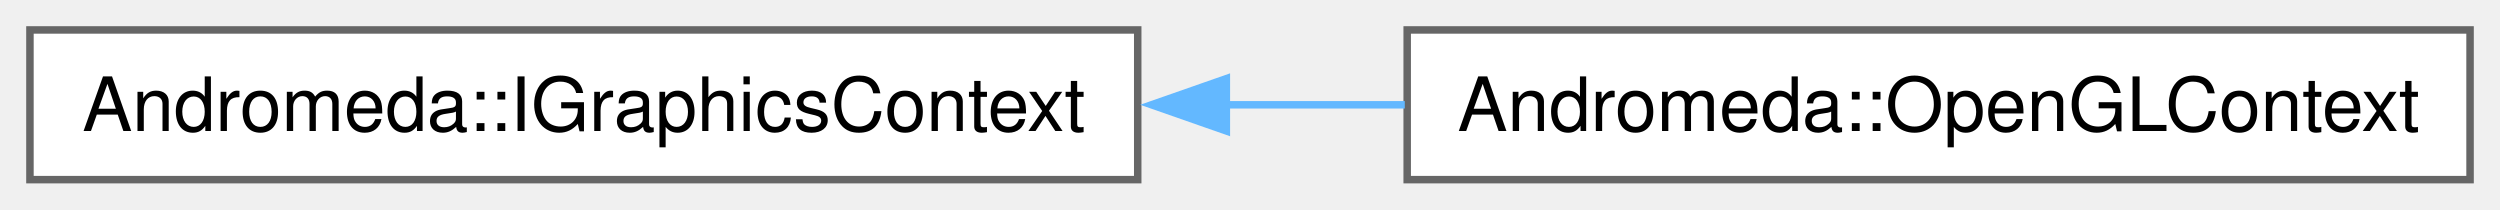
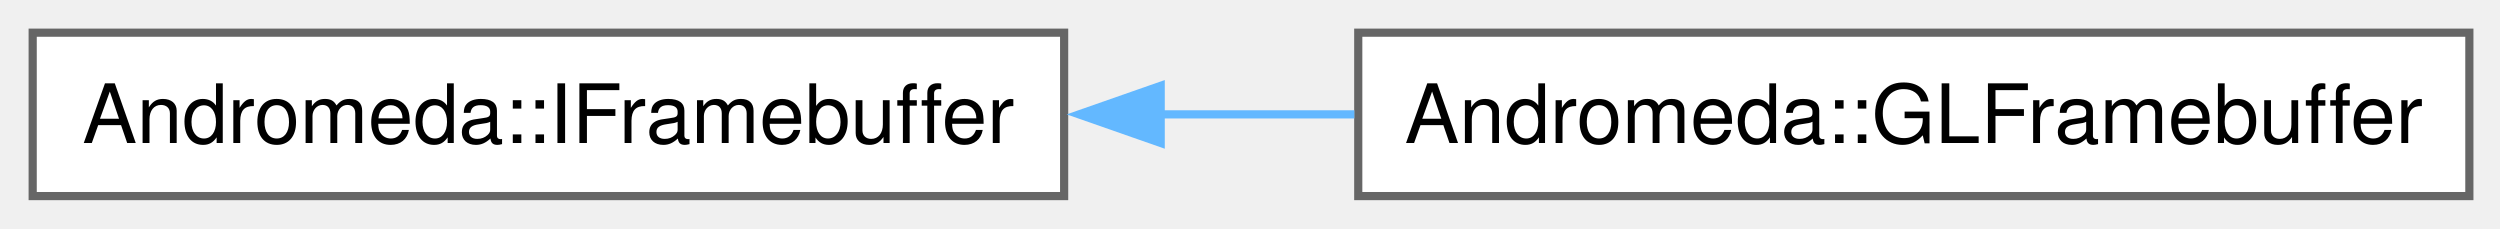
- <svg xmlns="http://www.w3.org/2000/svg" xmlns:xlink="http://www.w3.org/1999/xlink" width="334pt" height="28pt" viewBox="0.00 0.00 334.00 28.00">
+ <svg xmlns="http://www.w3.org/2000/svg" xmlns:xlink="http://www.w3.org/1999/xlink" width="306pt" height="28pt" viewBox="0.00 0.00 306.00 28.00">
  <g id="graph0" class="graph" transform="scale(1 1) rotate(0) translate(4 24)">
    <g id="Node000000" class="node">
      <g id="a_Node000000">
-         <a xlink:href="class_andromeda_1_1_i_graphics_context.html" target="_top" xlink:title="Abstract interface over a graphics backend (shaders, compute, buffers, textures, framebuffers,...">
-           <polygon fill="white" stroke="#666666" points="148,-20 0,-20 0,0 148,0 148,-20" />
-           <text xml:space="preserve" text-anchor="middle" x="74" y="-6.5" font-family="Helvetica,sans-Serif" font-size="10.00">Andromeda::IGraphicsContext</text>
+         <a xlink:href="class_andromeda_1_1_i_framebuffer.html" target="_top" xlink:title="Abstract render target wrapping one or more attachments; implemented per backend.">
+           <polygon fill="white" stroke="#666666" points="126.25,-20 0,-20 0,0 126.25,0 126.25,-20" />
+           <text xml:space="preserve" text-anchor="middle" x="63.12" y="-6.5" font-family="Helvetica,sans-Serif" font-size="10.00">Andromeda::IFramebuffer</text>
        </a>
      </g>
    </g>
    <g id="Node000001" class="node">
      <g id="a_Node000001">
-         <a xlink:href="class_andromeda_1_1_open_g_l_context.html" target="_top" xlink:title="Handles low-level rendering operations and state management for the OpenGL backend.">
-           <polygon fill="white" stroke="#666666" points="326,-20 184,-20 184,0 326,0 326,-20" />
-           <text xml:space="preserve" text-anchor="middle" x="255" y="-6.5" font-family="Helvetica,sans-Serif" font-size="10.00">Andromeda::OpenGLContext</text>
+         <a xlink:href="class_andromeda_1_1_g_l_framebuffer.html" target="_top" xlink:title="OpenGL framebuffer object (FBO) with its color and depth/stencil attachments, implementing IFramebuff...">
+           <polygon fill="white" stroke="#666666" points="298.25,-20 162.25,-20 162.25,0 298.25,0 298.25,-20" />
+           <text xml:space="preserve" text-anchor="middle" x="230.25" y="-6.5" font-family="Helvetica,sans-Serif" font-size="10.00">Andromeda::GLFramebuffer</text>
        </a>
      </g>
    </g>
-     <g id="edge20_Node000000_Node000001" class="edge">
-       <g id="a_edge20_Node000000_Node000001">
+     <g id="edge19_Node000000_Node000001" class="edge">
+       <g id="a_edge19_Node000000_Node000001">
        <a xlink:title=" ">
-           <path fill="none" stroke="#63b8ff" d="M159.64,-10C167.69,-10 175.79,-10 183.68,-10" />
-           <polygon fill="#63b8ff" stroke="#63b8ff" points="159.84,-6.5 149.84,-10 159.84,-13.5 159.84,-6.5" />
+           <path fill="none" stroke="#63b8ff" d="M138.02,-10C145.93,-10 153.94,-10 161.77,-10" />
+           <polygon fill="#63b8ff" stroke="#63b8ff" points="138.07,-6.5 128.07,-10 138.07,-13.5 138.07,-6.5" />
        </a>
      </g>
    </g>
  </g>
</svg>
